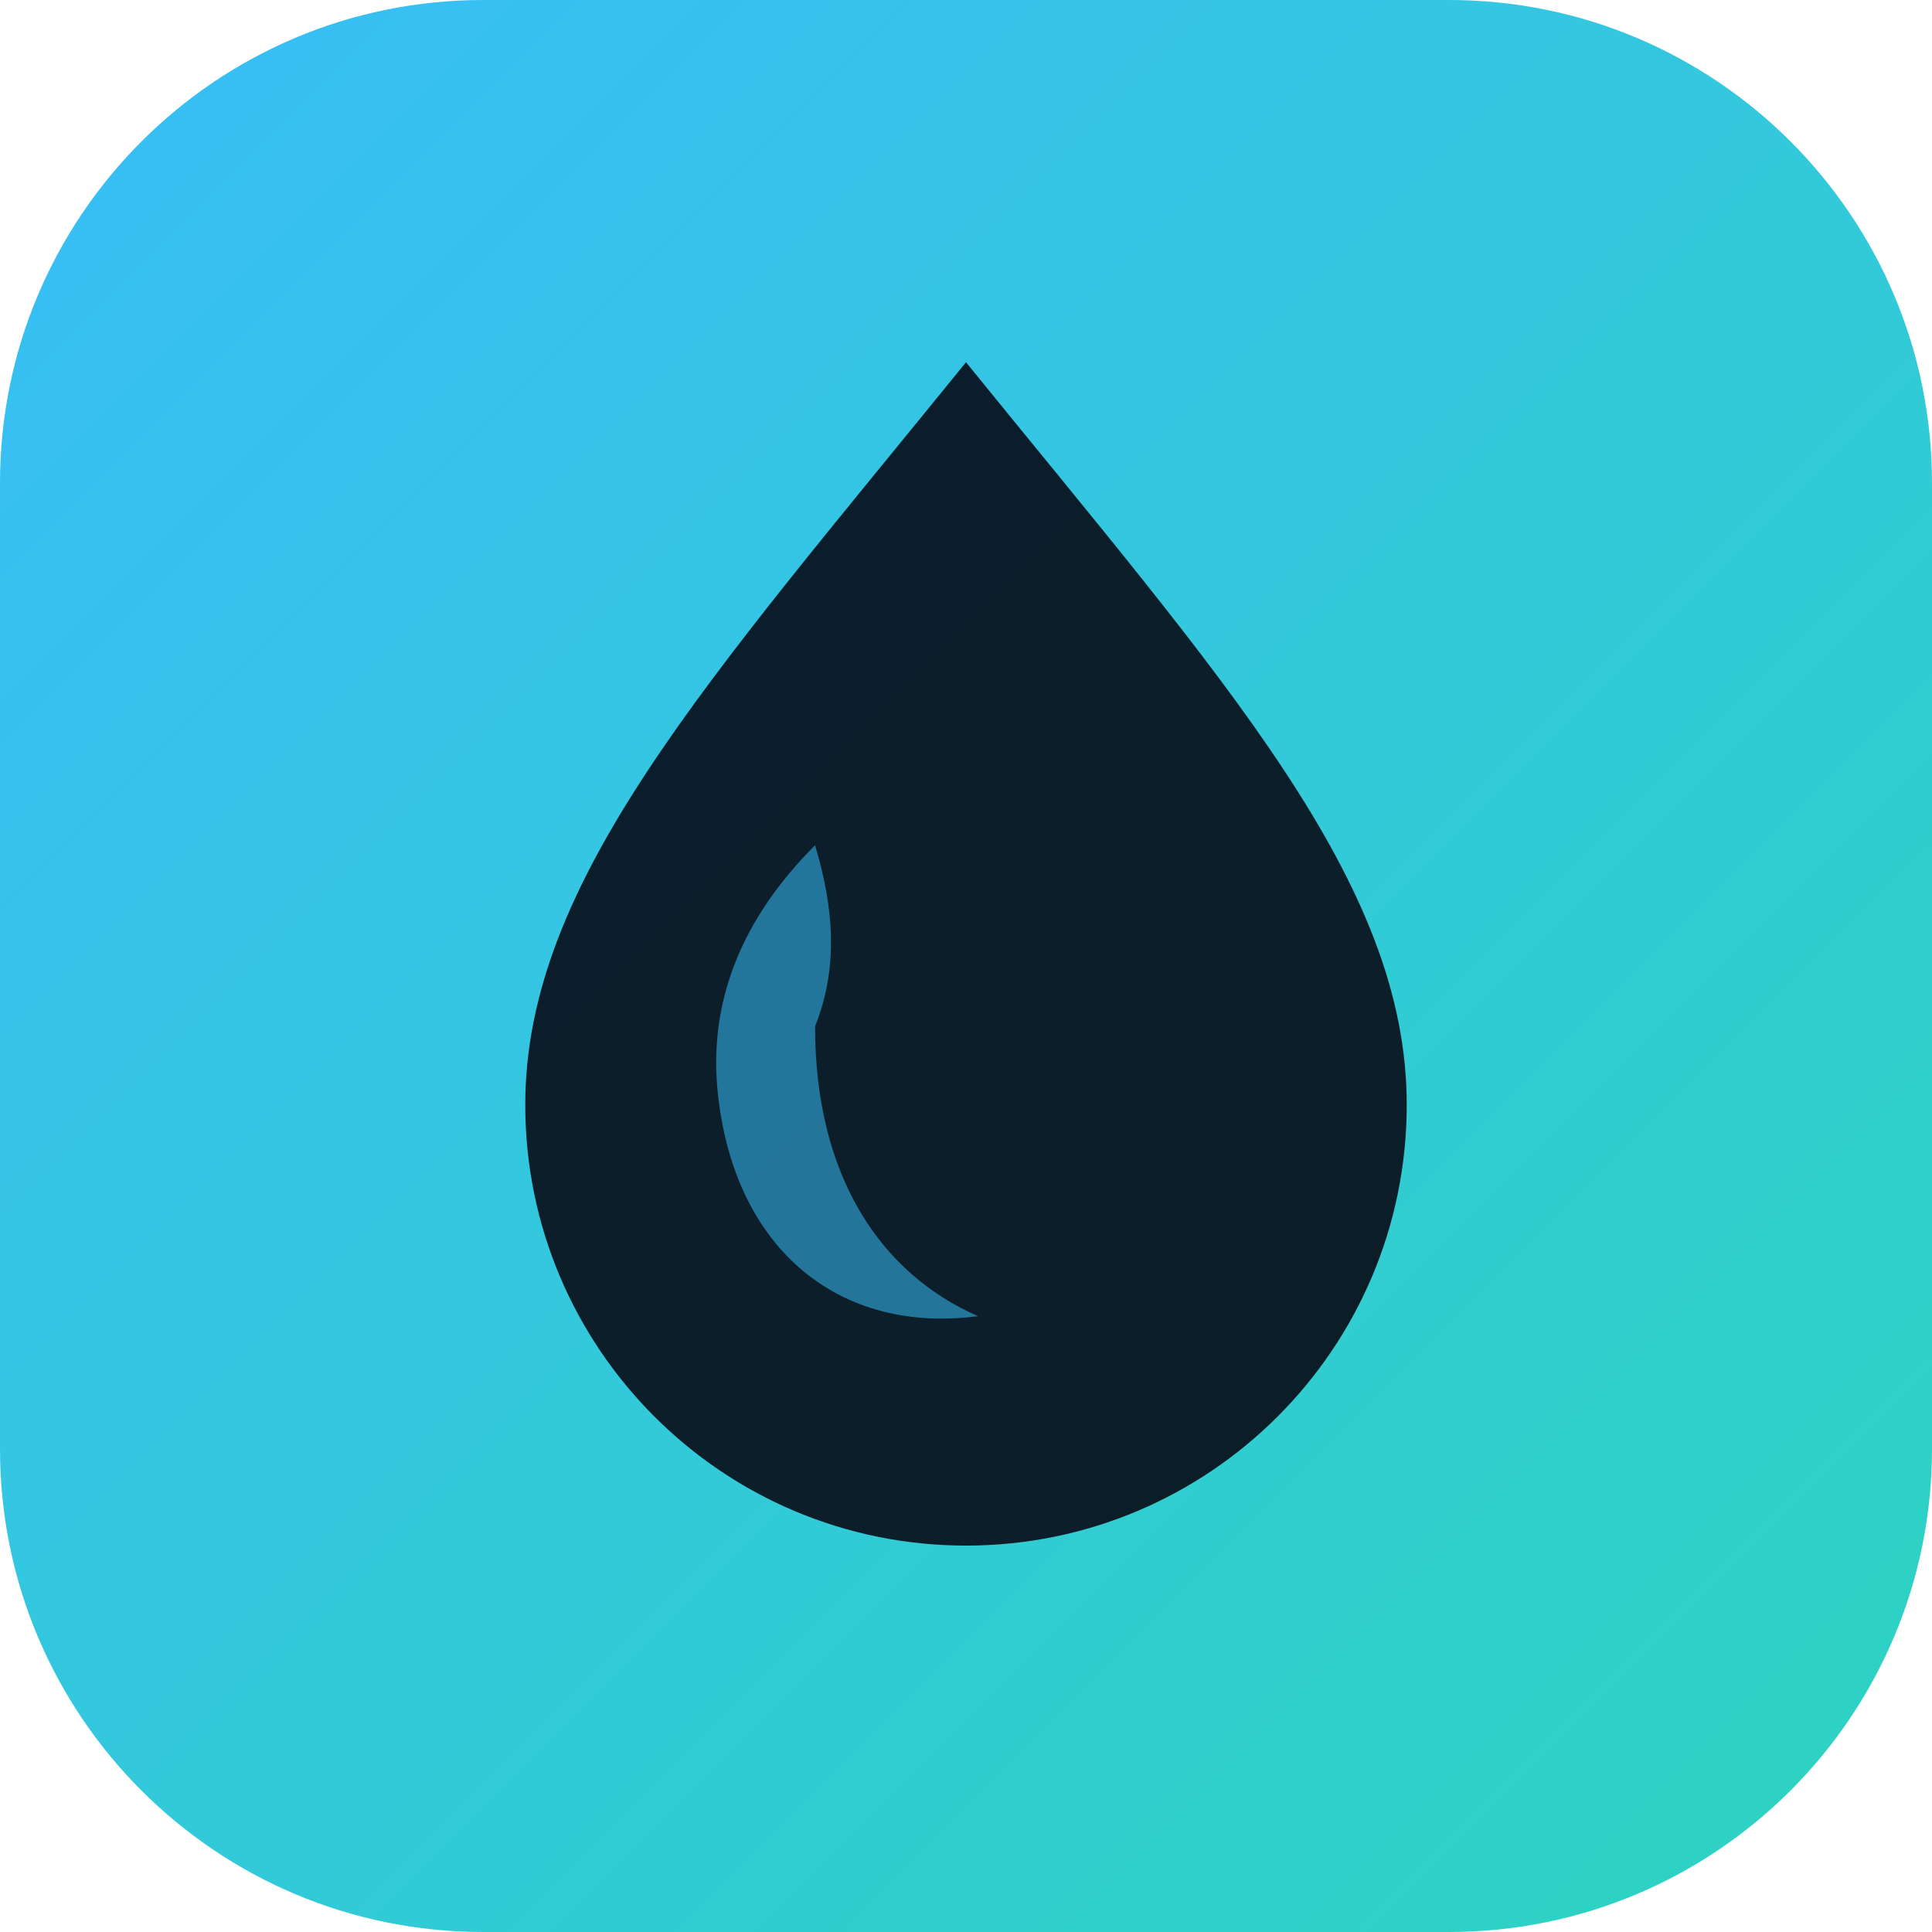
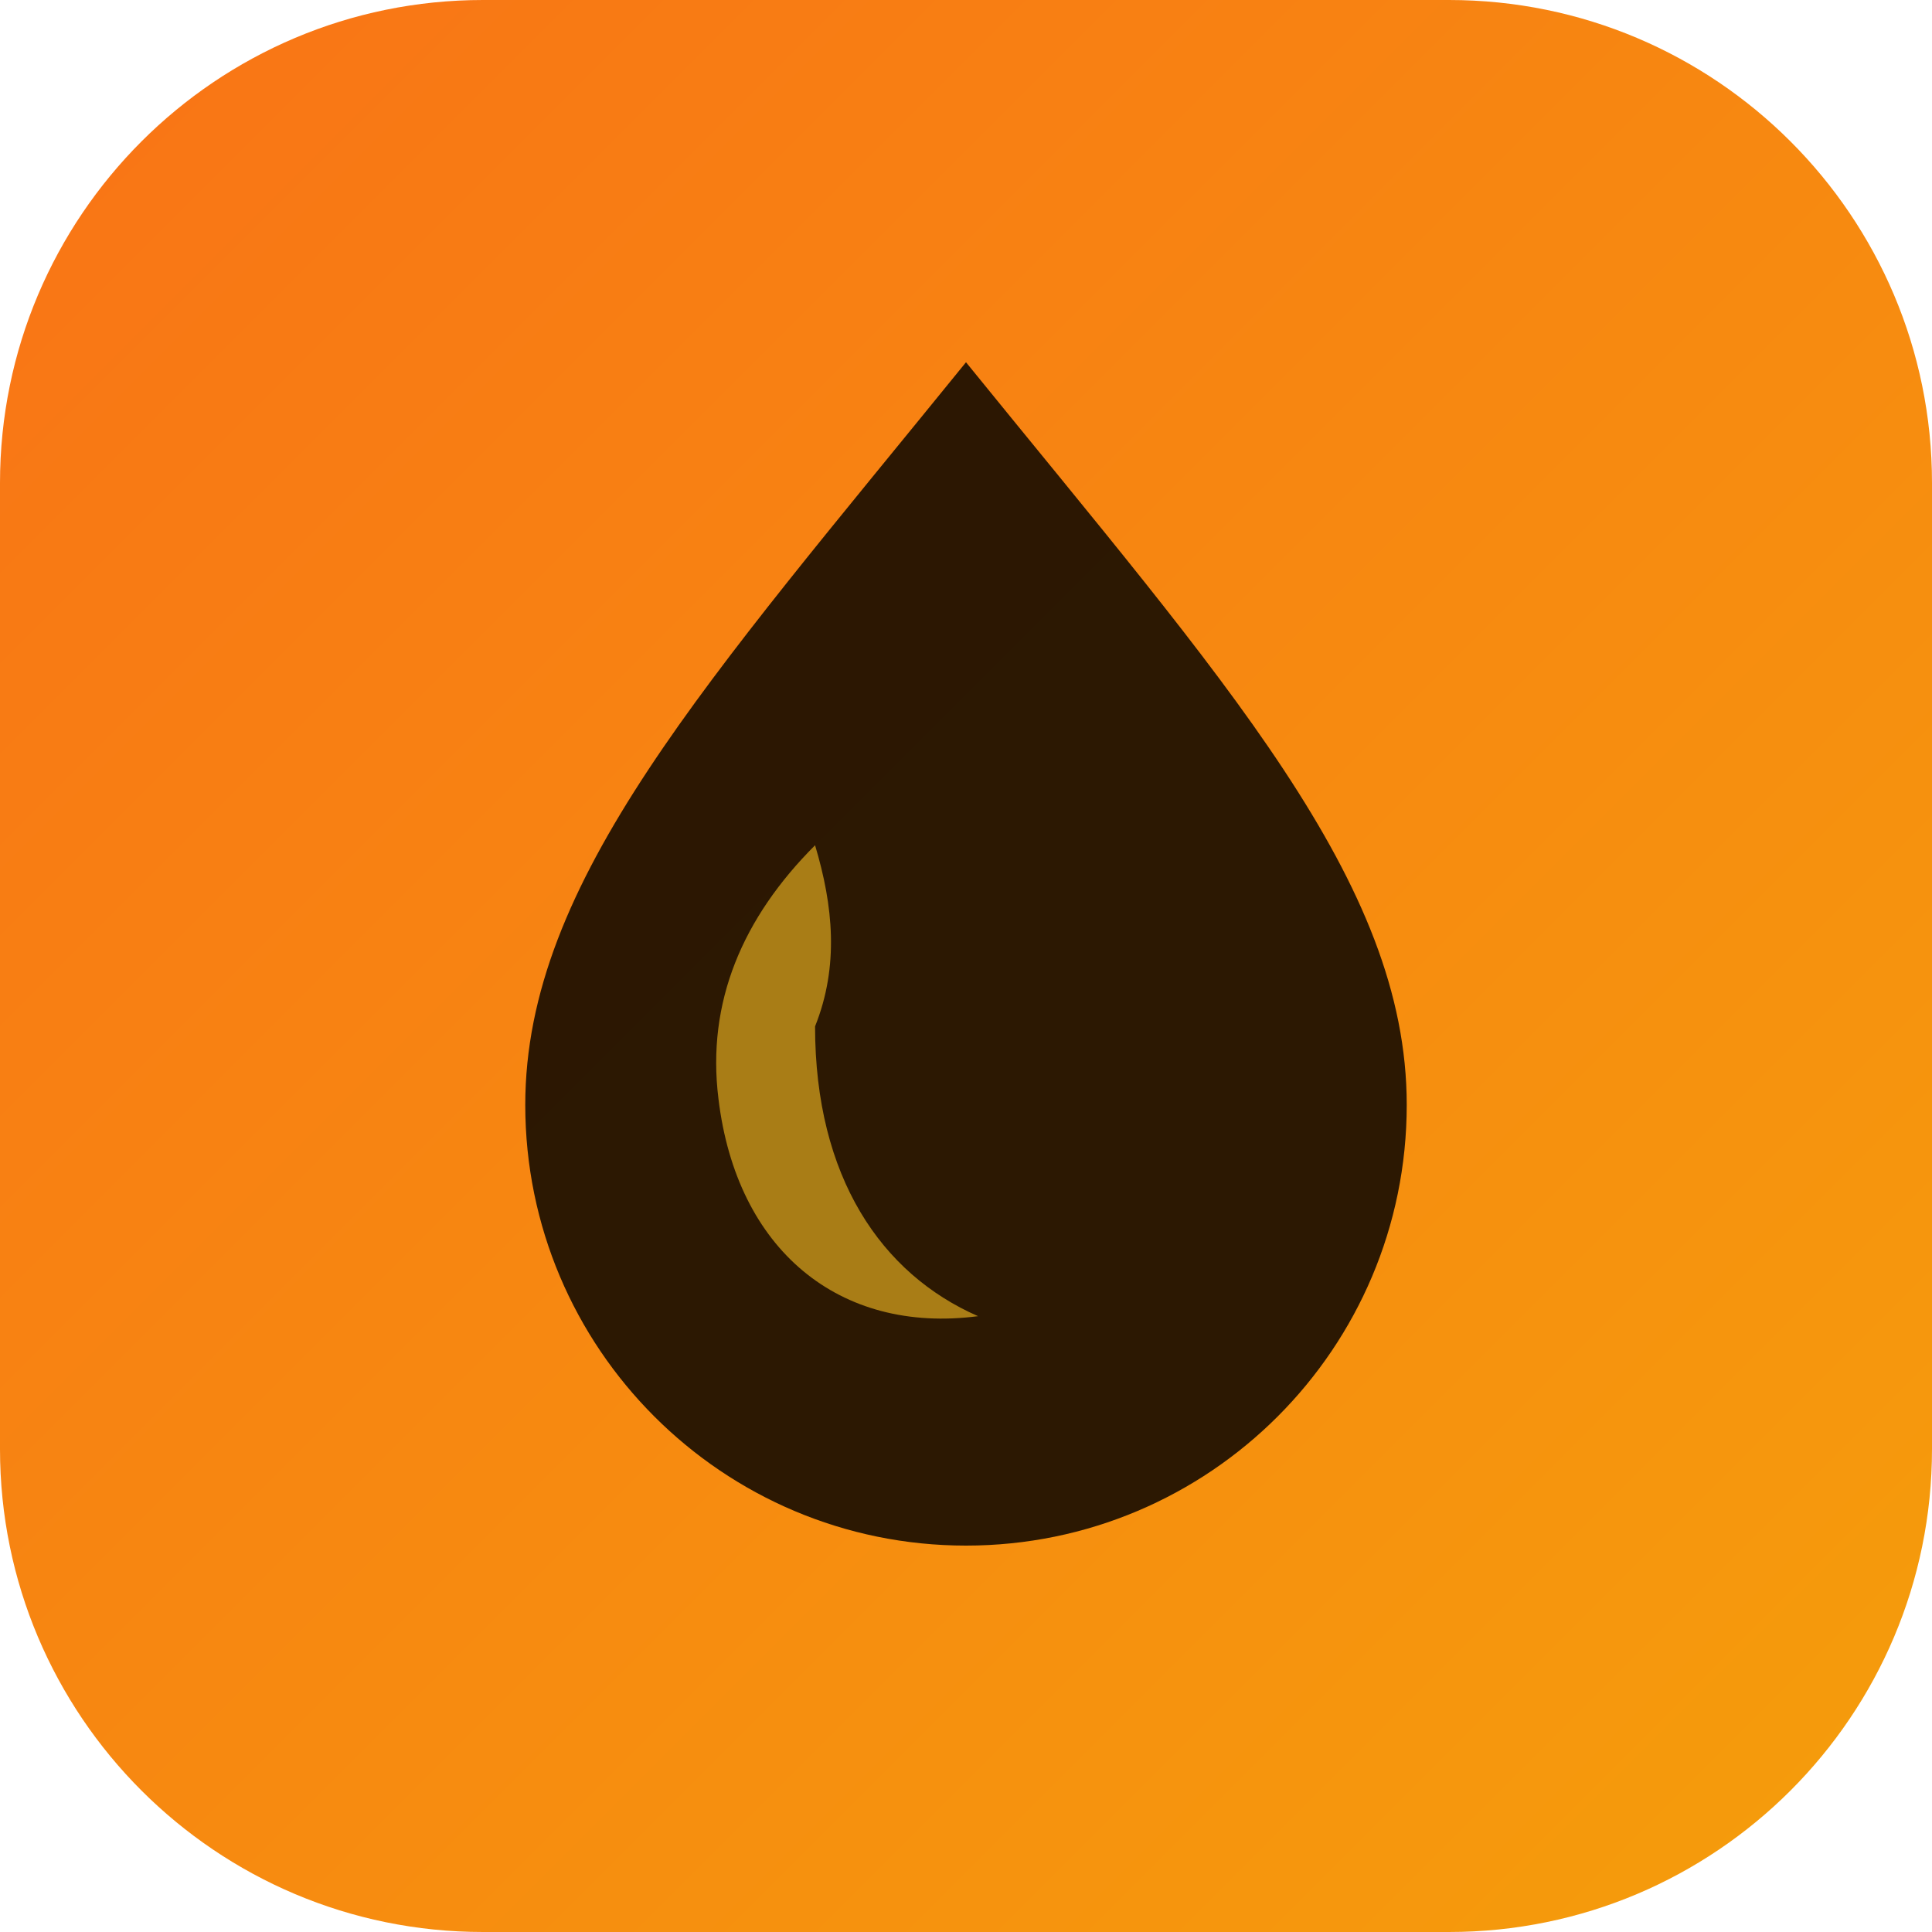
<svg xmlns="http://www.w3.org/2000/svg" viewBox="0 0 64 64" role="img" aria-label="PetroFlow">
  <defs>
    <linearGradient id="brand" x1="0" y1="0" x2="1" y2="1">
-       <stop offset="0" stop-color="#38bdf8" />
-       <stop offset="1" stop-color="#2dd4bf" />
+       <stop offset="0" stop-color="#f97316" />
+       <stop offset="1" stop-color="#f59e0b" />
    </linearGradient>
  </defs>
  <rect width="64" height="64" rx="16" fill="url(#brand)" />
-   <path d="M32 12c8.6 10.6 14.6 17.2 14.6 24.6a14.6 14.6 0 0 1-29.2 0C17.4 29.2 23.4 22.6 32 12z" fill="#070c17" fill-opacity="0.9" />
-   <path d="M27 34c0 5 2.2 8.2 5.4 9.6-4.6.6-8-2.2-8.6-7.2-.4-3.2.8-6 3.2-8.4.6 2 .8 4 .0 6z" fill="#38bdf8" fill-opacity="0.55" />
+   <path d="M32 12c8.6 10.6 14.6 17.2 14.6 24.6a14.6 14.6 0 0 1-29.2 0C17.4 29.2 23.4 22.6 32 12z" fill="#1c0f02" fill-opacity="0.92" />
+   <path d="M27 34c0 5 2.2 8.2 5.4 9.6-4.6.6-8-2.2-8.6-7.2-.4-3.2.8-6 3.2-8.4.6 2 .8 4 .0 6z" fill="#fbbf24" fill-opacity="0.6" />
</svg>
